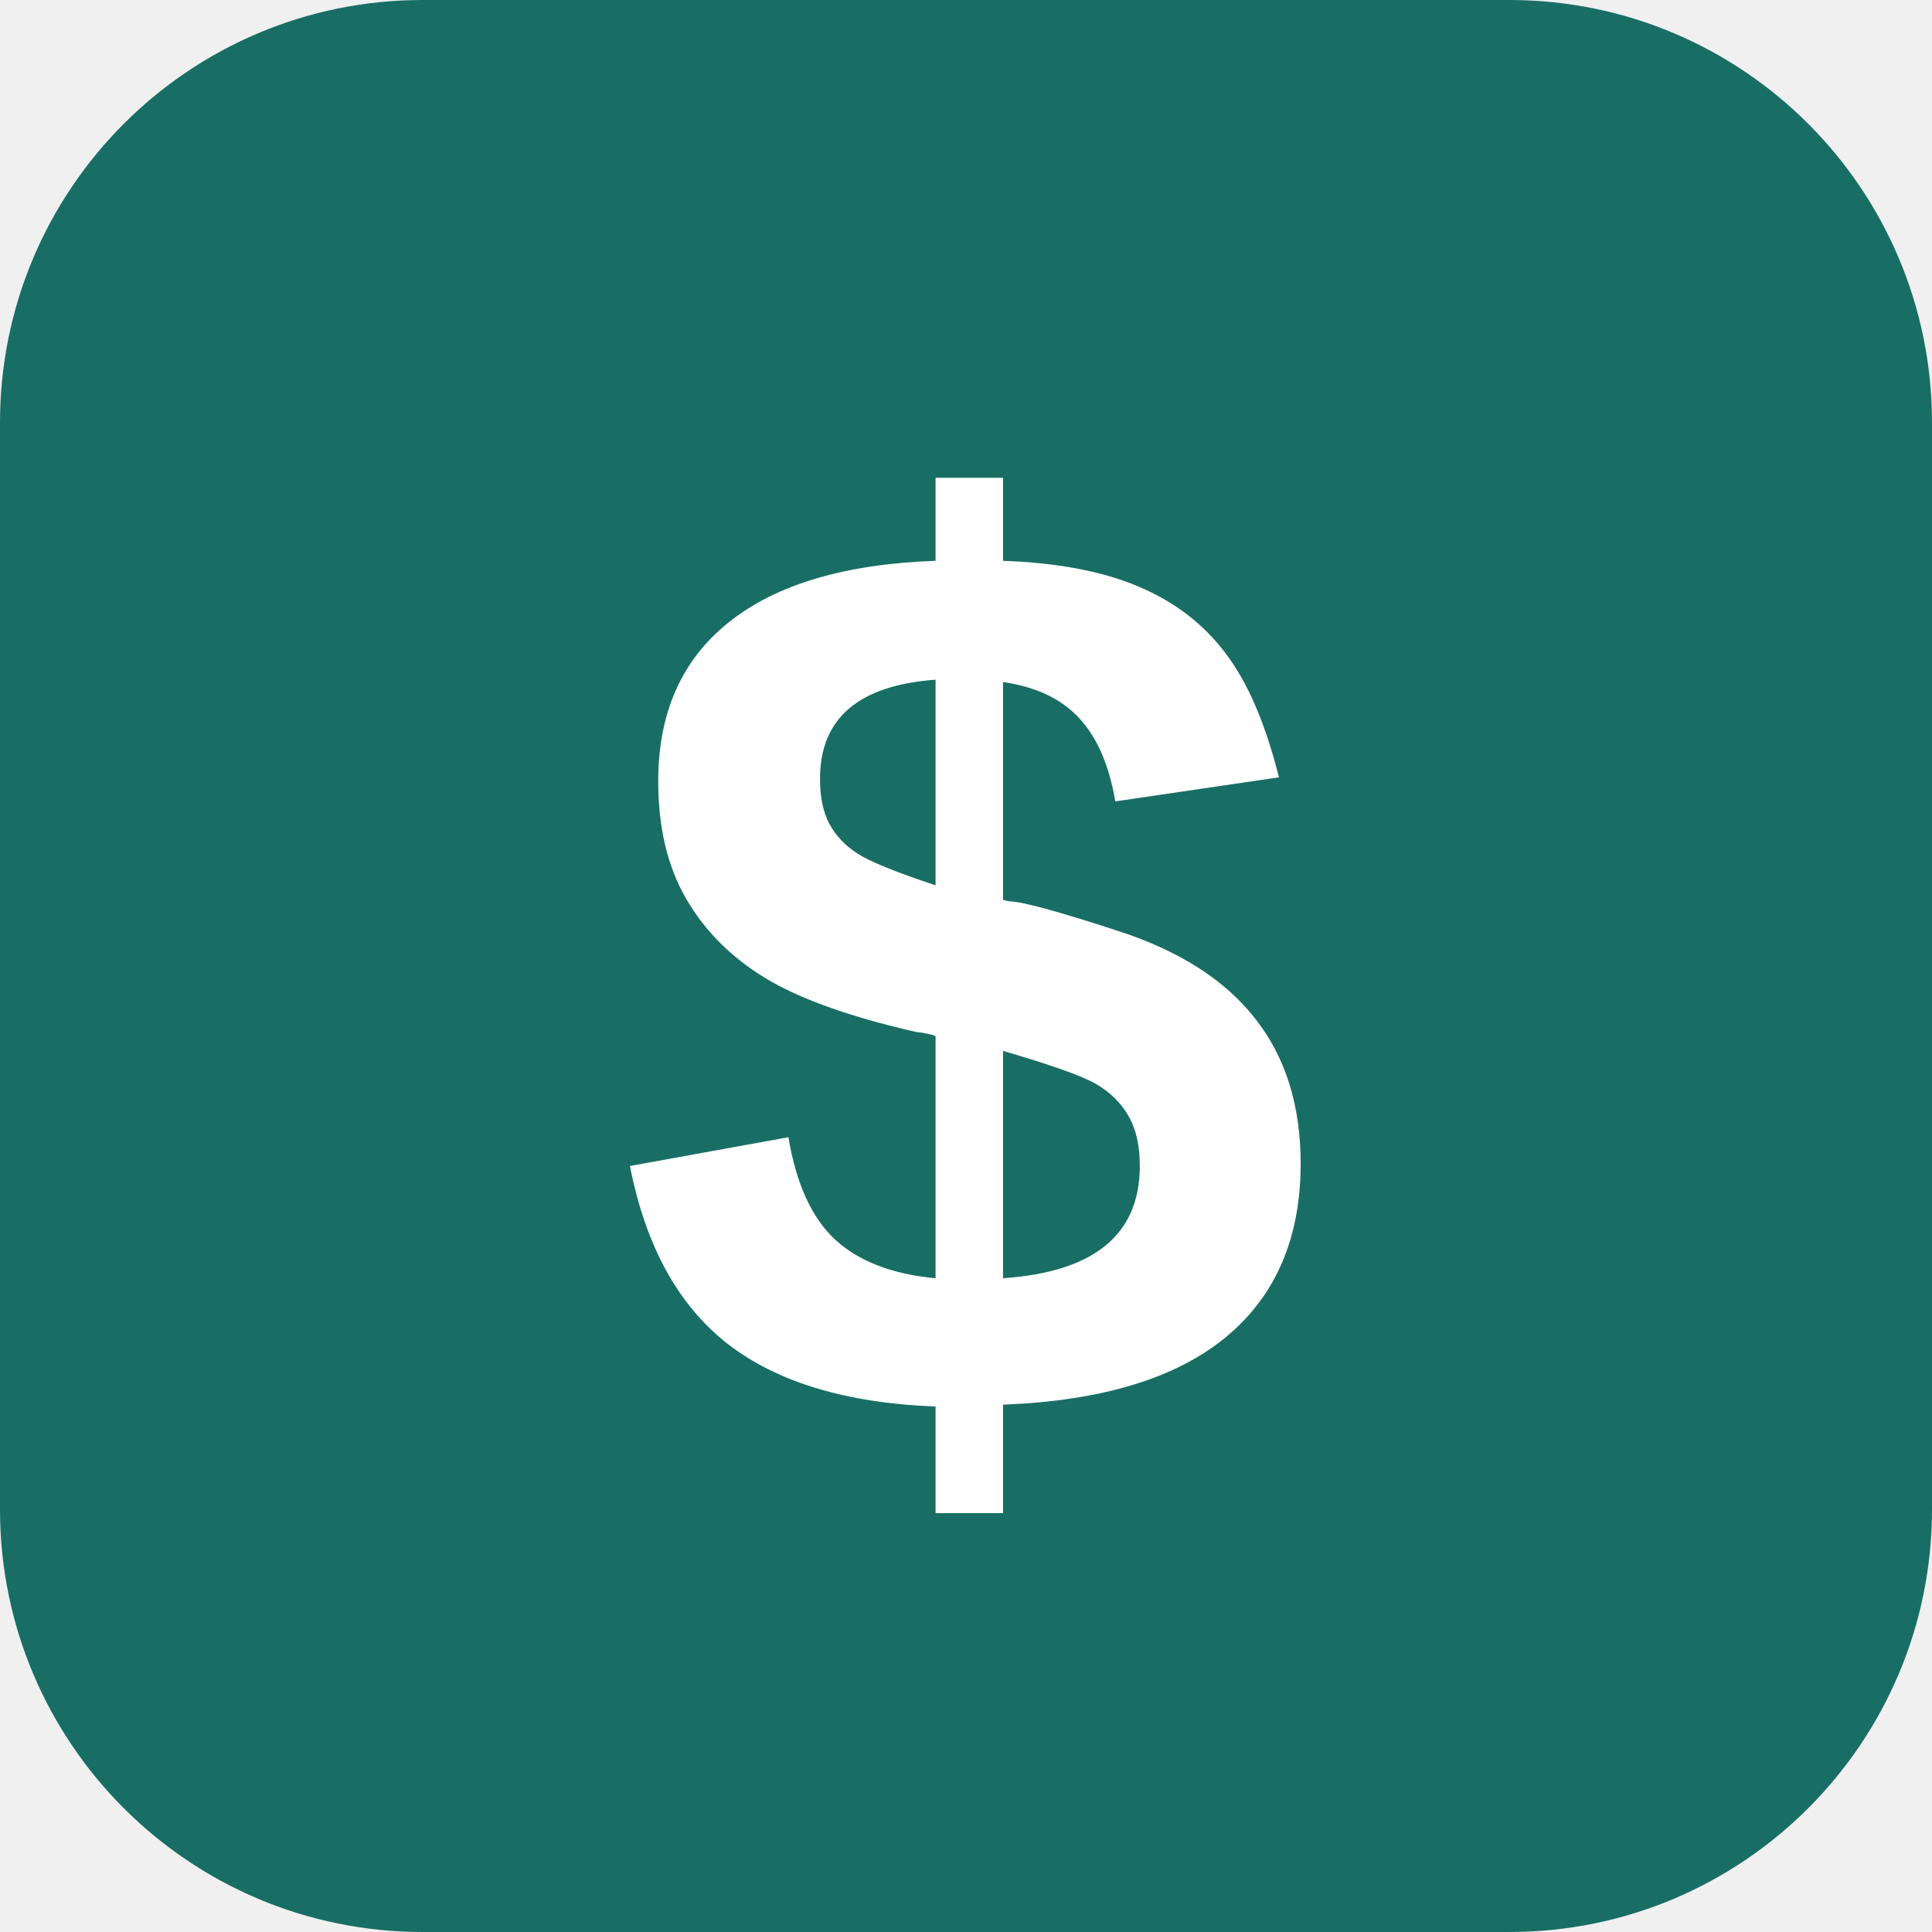
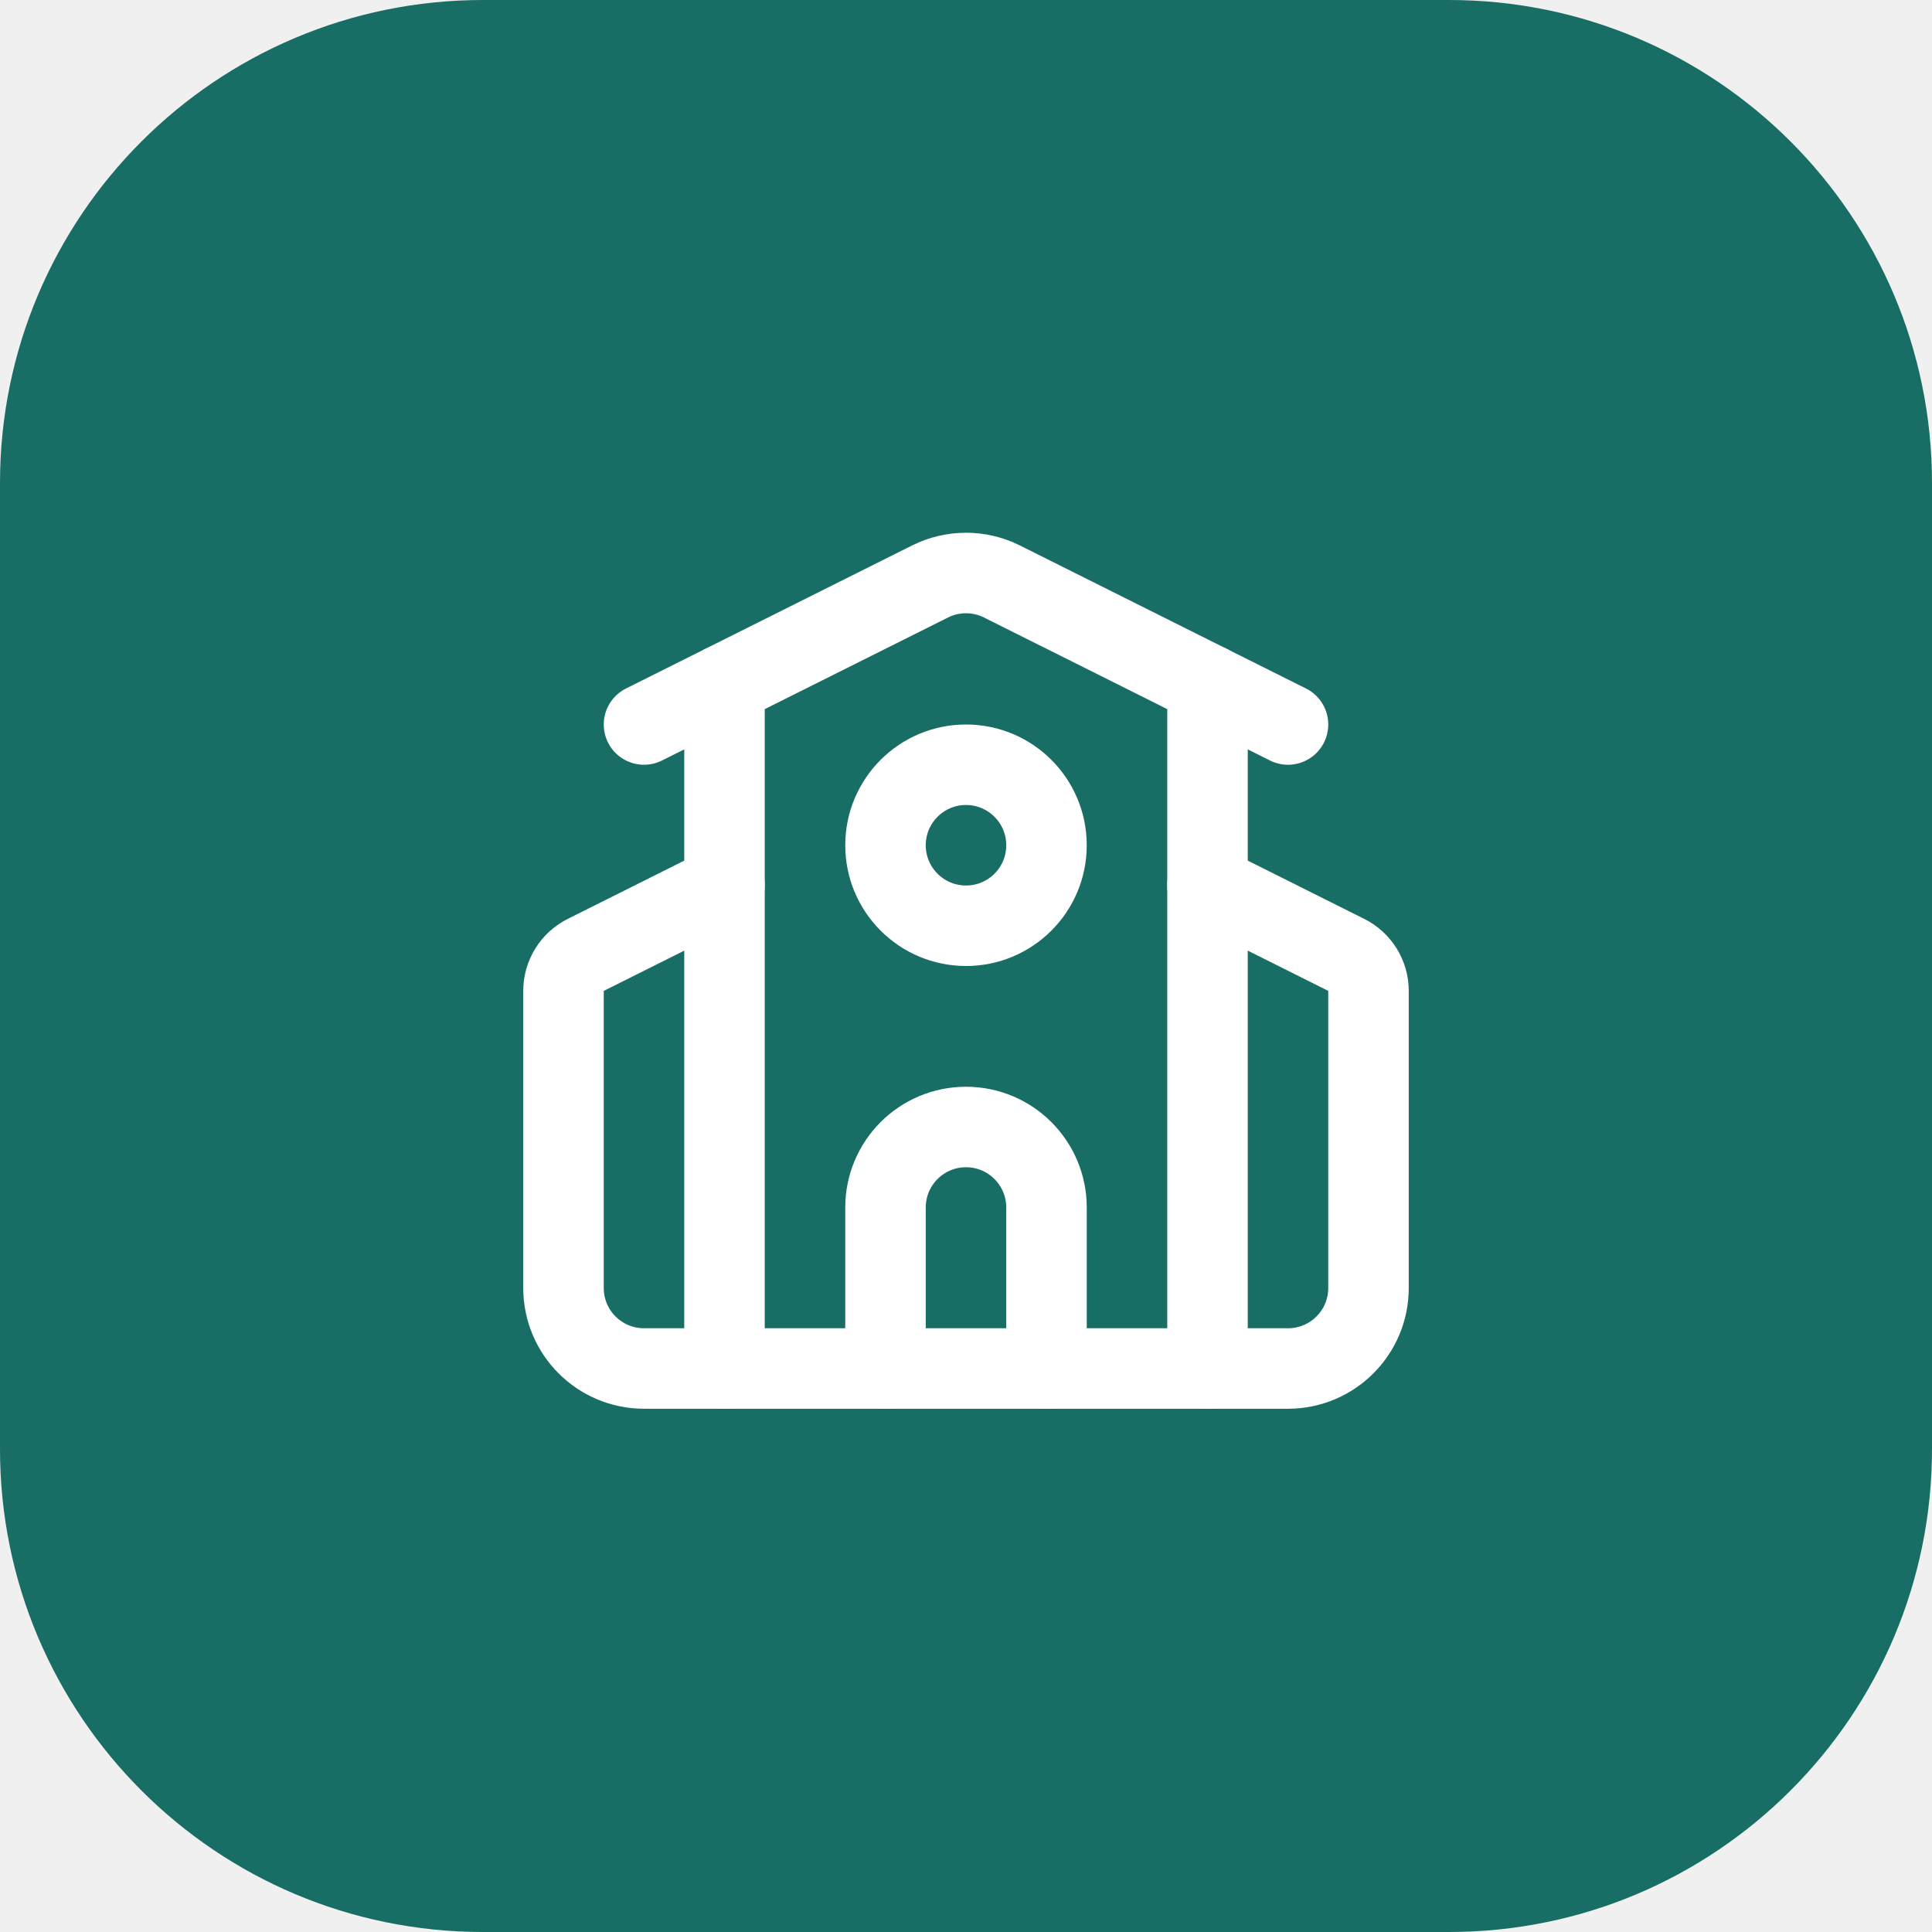
<svg xmlns="http://www.w3.org/2000/svg" viewBox="0 0 64 64" width="64" height="64">
-   <rect width="64" height="64" rx="14" ry="14" fill="#186E64" />
-   <text x="32" y="47" font-family="Arial, Helvetica, sans-serif" font-size="42" font-weight="900" text-anchor="middle" fill="white">$</text>
+   <rect width="64" height="64" rx="16" ry="16" fill="#186E64" />
+   <g transform="translate(16 16) scale(1.333333)" fill="none" stroke="#ffffff" stroke-width="2" stroke-linecap="round" stroke-linejoin="round">
+     <path d="M14 22v-4a2 2 0 1 0-4 0v4" />
+     <path d="m18 10 3.447 1.724a1 1 0 0 1 .553.894V20a2 2 0 0 1-2 2H4a2 2 0 0 1-2-2v-7.382a1 1 0 0 1 .553-.894L6 10" />
+     <path d="M18 5v17" />
+     <path d="m4 6 7.106-3.553a2 2 0 0 1 1.788 0L20 6" />
+     <path d="M6 5v17" />
+     <circle cx="12" cy="9" r="2" />
+   </g>
</svg>
